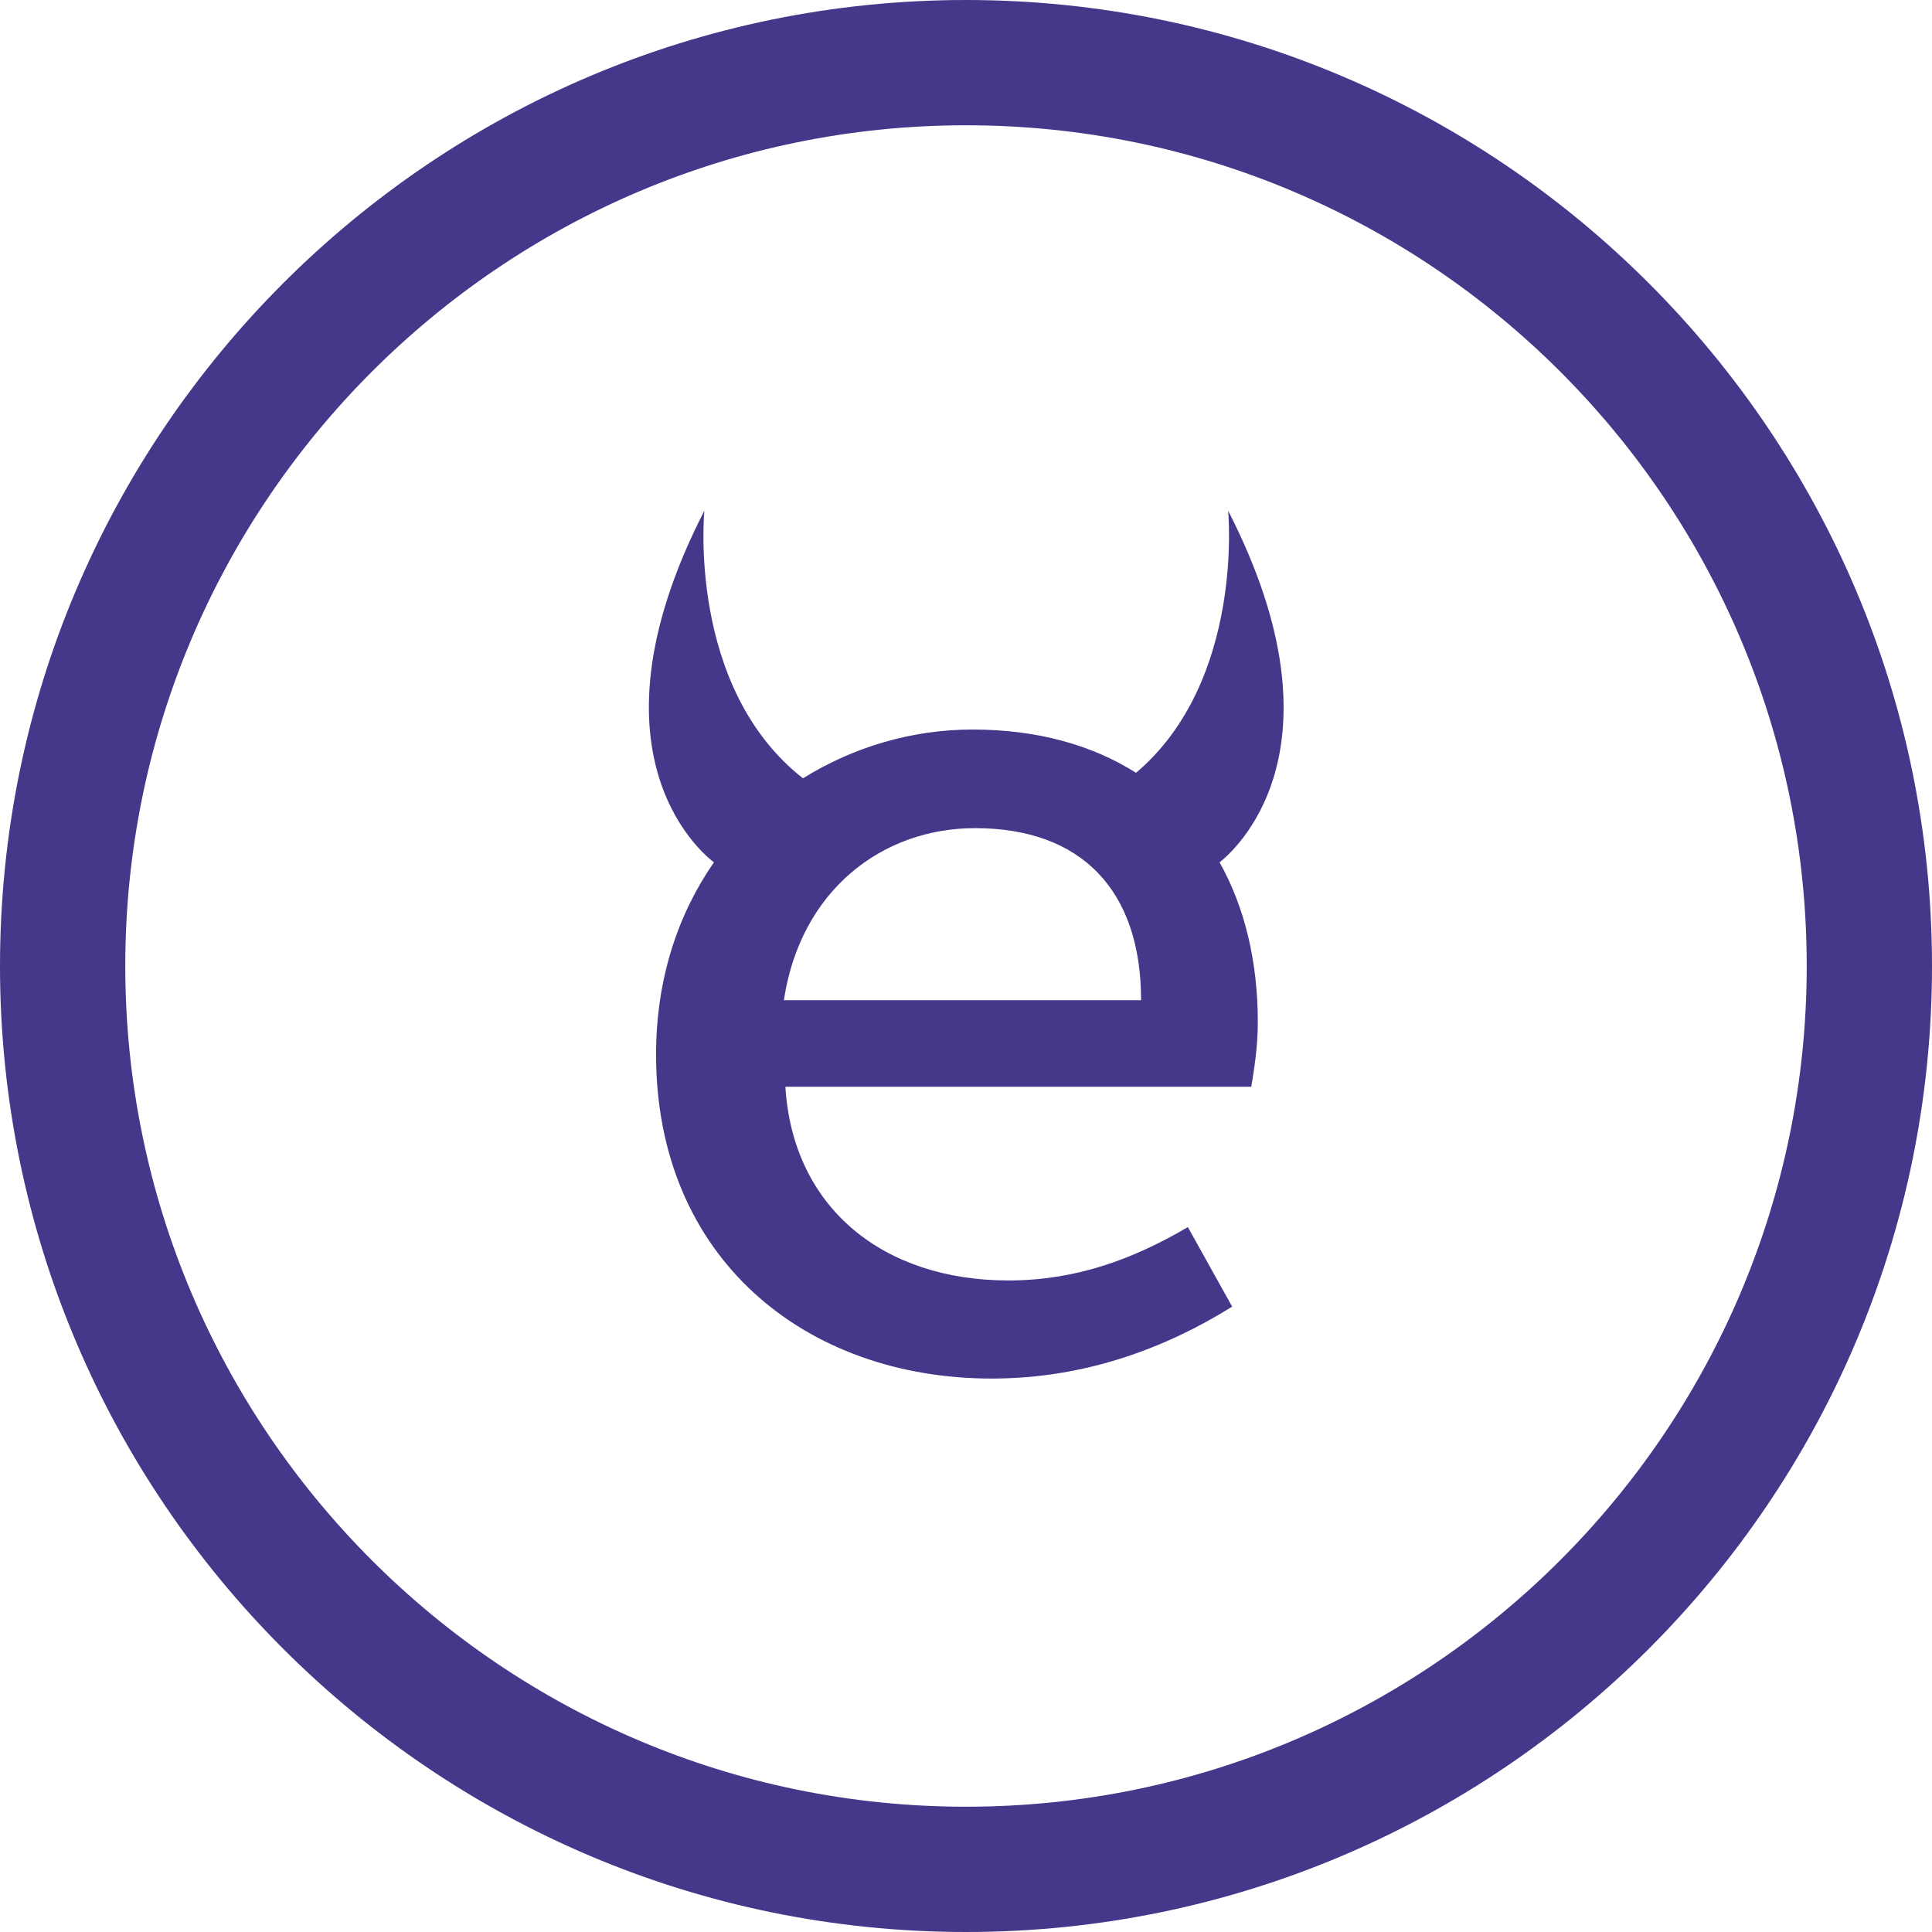
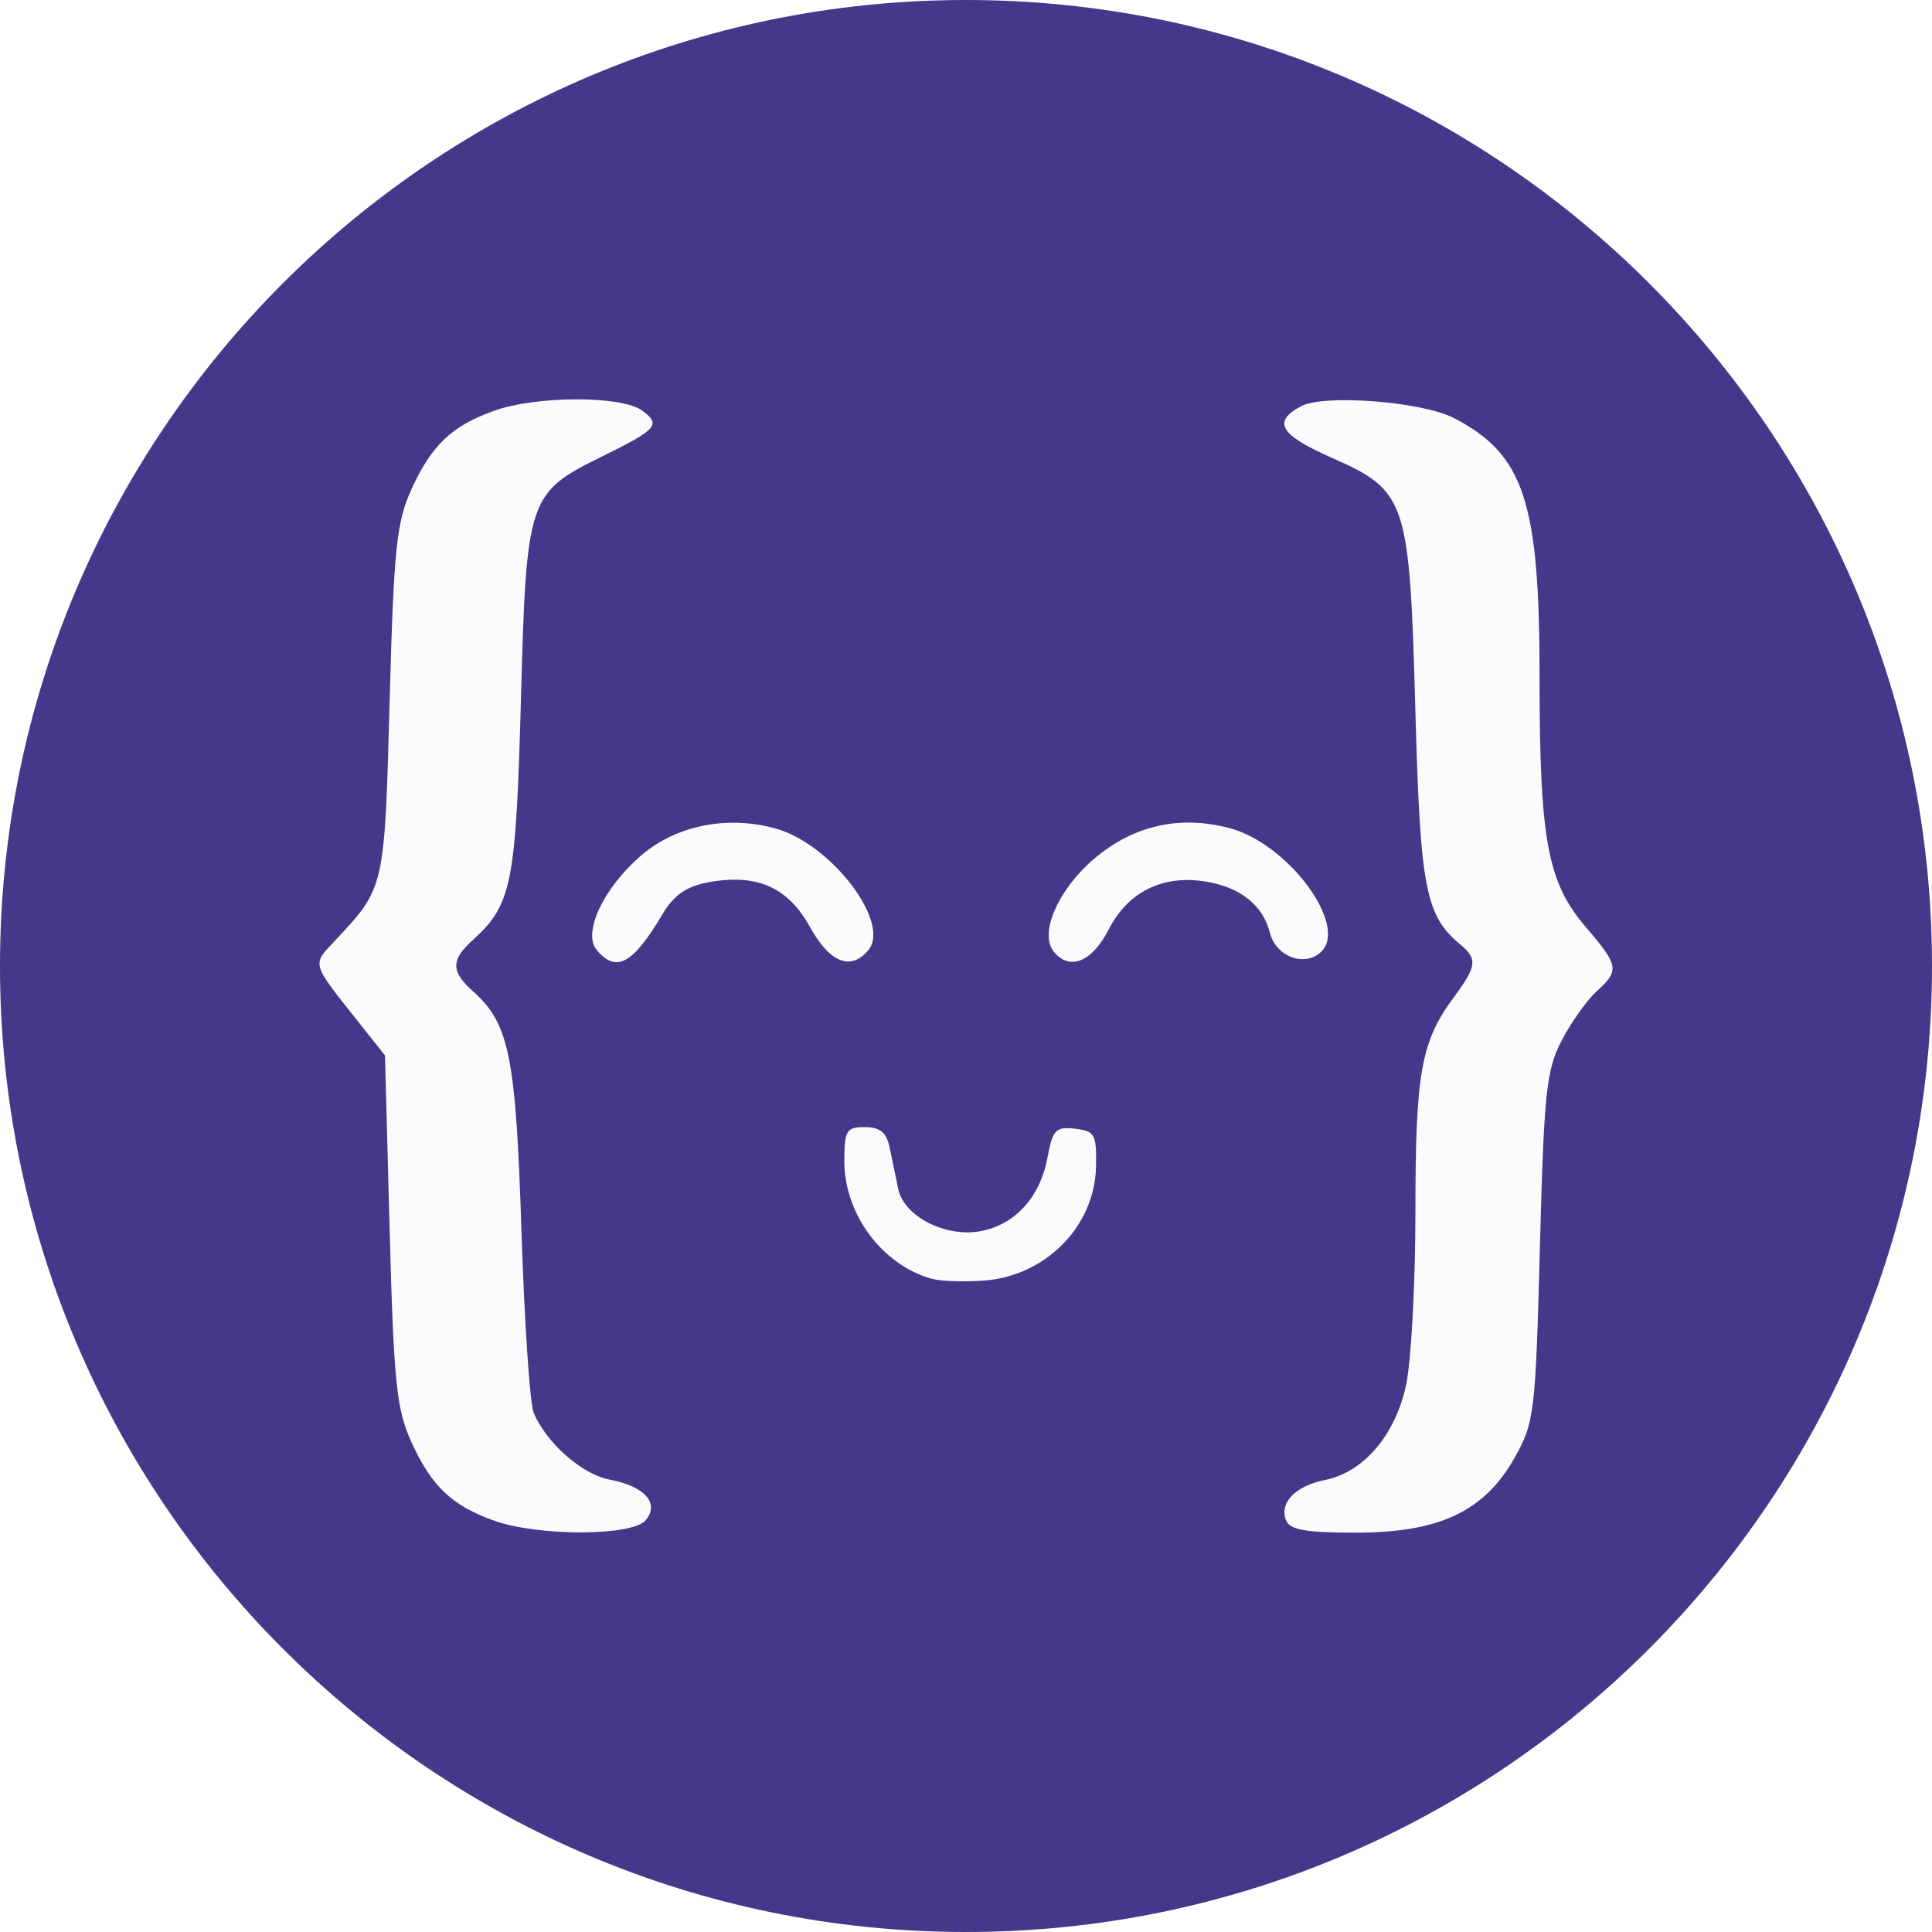
- <svg xmlns="http://www.w3.org/2000/svg" viewBox="0 0 384 384">
-   <g id="logo-shape" fill="none" fill-rule="evenodd">
-     <circle id="Oval" fill="transparent" cx="192" cy="192" r="192" />
-     <path d="M244.1 101.5s3.3 33.8-18.3 52.1c-8.7-5.5-19.6-8.6-32.5-8.6-11.9 0-23.6 3.4-33.7 9.7-23.1-18.1-19.6-53.2-19.6-53.2-25.6 49.9 1.3 69.4 1.9 69.9-7.1 10.2-11.5 23.1-11.5 38.2 0 40.5 29.7 64.4 66.7 64.4 18.9 0 35-6.3 47.8-14.3l-8.8-15.8c-11.1 6.5-22.4 10.6-35.7 10.6-24.7 0-42.8-14.3-44.3-38.5h92.6c.5-3 1.3-7.8 1.3-12.8 0-12.1-2.6-22.9-7.6-31.8 2.4-1.9 26.3-21.9 1.7-69.9zm-88.3 97.3c3.3-21.9 19.6-34.2 38-34.2 21.1 0 33 12.3 33 34.2h-71zM192 384C86.1 384 0 297.9 0 192S86.1 0 192 0s192 86.1 192 192-86.1 192-192 192zm0-359.1c-92.2 0-167.1 75-167.1 167.1 0 92.2 75 167.1 167.1 167.1 92.2 0 167.1-75 167.1-167.1 0-92.2-74.9-167.1-167.1-167.1z" id="shape" fill="#43388a" />
-   </g>
+ <svg xmlns="http://www.w3.org/2000/svg" style="isolation:isolate" viewBox="749 431 293 293">
+   <path fill="#43388A" d="M749 577.5c0-80.856 65.644-146.5 146.5-146.5S1042 496.644 1042 577.5 976.356 724 895.5 724 749 658.356 749 577.5z" />
+   <path fill="#FBFAFC" d="M823.933 661.619c-6.419-2.289-9.507-5.234-12.573-11.989-2.23-4.912-2.656-9.096-3.27-32.106l-.705-26.457-3.766-4.75c-7.571-9.55-7.372-8.857-3.677-12.806 7.406-7.916 7.392-7.856 8.148-36.165.614-22.967 1.041-27.153 3.27-32.064 3.066-6.754 6.154-9.699 12.573-11.988 6.423-2.291 19.325-2.313 22.435-.039 2.932 2.144 2.326 2.843-6.031 6.956-11.265 5.545-11.506 6.264-12.333 36.855-.757 28.005-1.386 31.146-7.311 36.508-3.336 3.019-3.326 4.764.045 7.767 5.489 4.891 6.491 9.843 7.343 36.282.444 13.807 1.277 26.233 1.851 27.614 1.902 4.582 7.334 9.372 11.518 10.157 5.337 1.001 7.621 3.573 5.473 6.161-2.011 2.424-16.262 2.463-22.99.064zm120.089-.08c-1.022-2.664 1.445-5.195 5.938-6.094 5.846-1.169 10.653-6.808 12.283-14.408.778-3.626 1.414-15.518 1.414-26.427 0-20.895.86-25.676 5.822-32.363 3.49-4.704 3.629-5.815.999-7.997-5.314-4.411-6.093-8.476-6.836-35.705-.868-31.75-1.315-33.099-12.65-38.108-7.902-3.493-9.086-5.47-4.685-7.826 3.494-1.87 18.38-.715 23.218 1.802 10.601 5.514 12.96 12.65 12.96 39.207 0 24.728 1.184 31.166 6.978 37.934 5.059 5.91 5.18 6.618 1.675 9.787-1.454 1.315-3.829 4.651-5.277 7.412-2.35 4.483-2.706 7.847-3.324 31.38-.659 25.13-.837 26.619-3.823 31.92-4.597 8.159-11.419 11.384-24.08 11.384-7.665 0-10.047-.426-10.612-1.898zM890.28 624.93c-7.498-2.1-13.232-9.817-13.232-17.811 0-4.685.302-5.186 3.114-5.186 2.312 0 3.282.809 3.766 3.138.358 1.726.942 4.54 1.297 6.253.86 4.148 7.184 7.385 12.486 6.391 5.235-.983 9.036-5.159 10.141-11.144.782-4.238 1.253-4.733 4.181-4.393 3.011.349 3.289.852 3.186 5.776-.188 9.013-7.622 16.558-17.003 17.256-3.013.224-6.584.098-7.936-.28zm-50.797-49.874c-2.134-2.572.959-9.237 6.573-14.166 5.306-4.659 13.037-6.275 20.456-4.278 8.463 2.279 17.666 14.281 14.175 18.487-2.648 3.19-5.867 1.901-8.879-3.558-3.324-6.023-8.099-8.102-15.442-6.725-3.29.617-5.196 1.957-6.918 4.863-4.473 7.552-7.019 8.926-9.965 5.377zm69.284.204c-2.166-2.776.713-9.359 6.116-13.983 5.966-5.106 13.07-6.71 20.665-4.665 8.803 2.371 17.909 14.638 13.866 18.68-2.46 2.461-6.906.844-7.833-2.848-1.047-4.171-4.477-6.898-9.755-7.754-6.502-1.055-11.777 1.563-14.703 7.298-2.525 4.95-5.989 6.306-8.356 3.272z" />
</svg>
